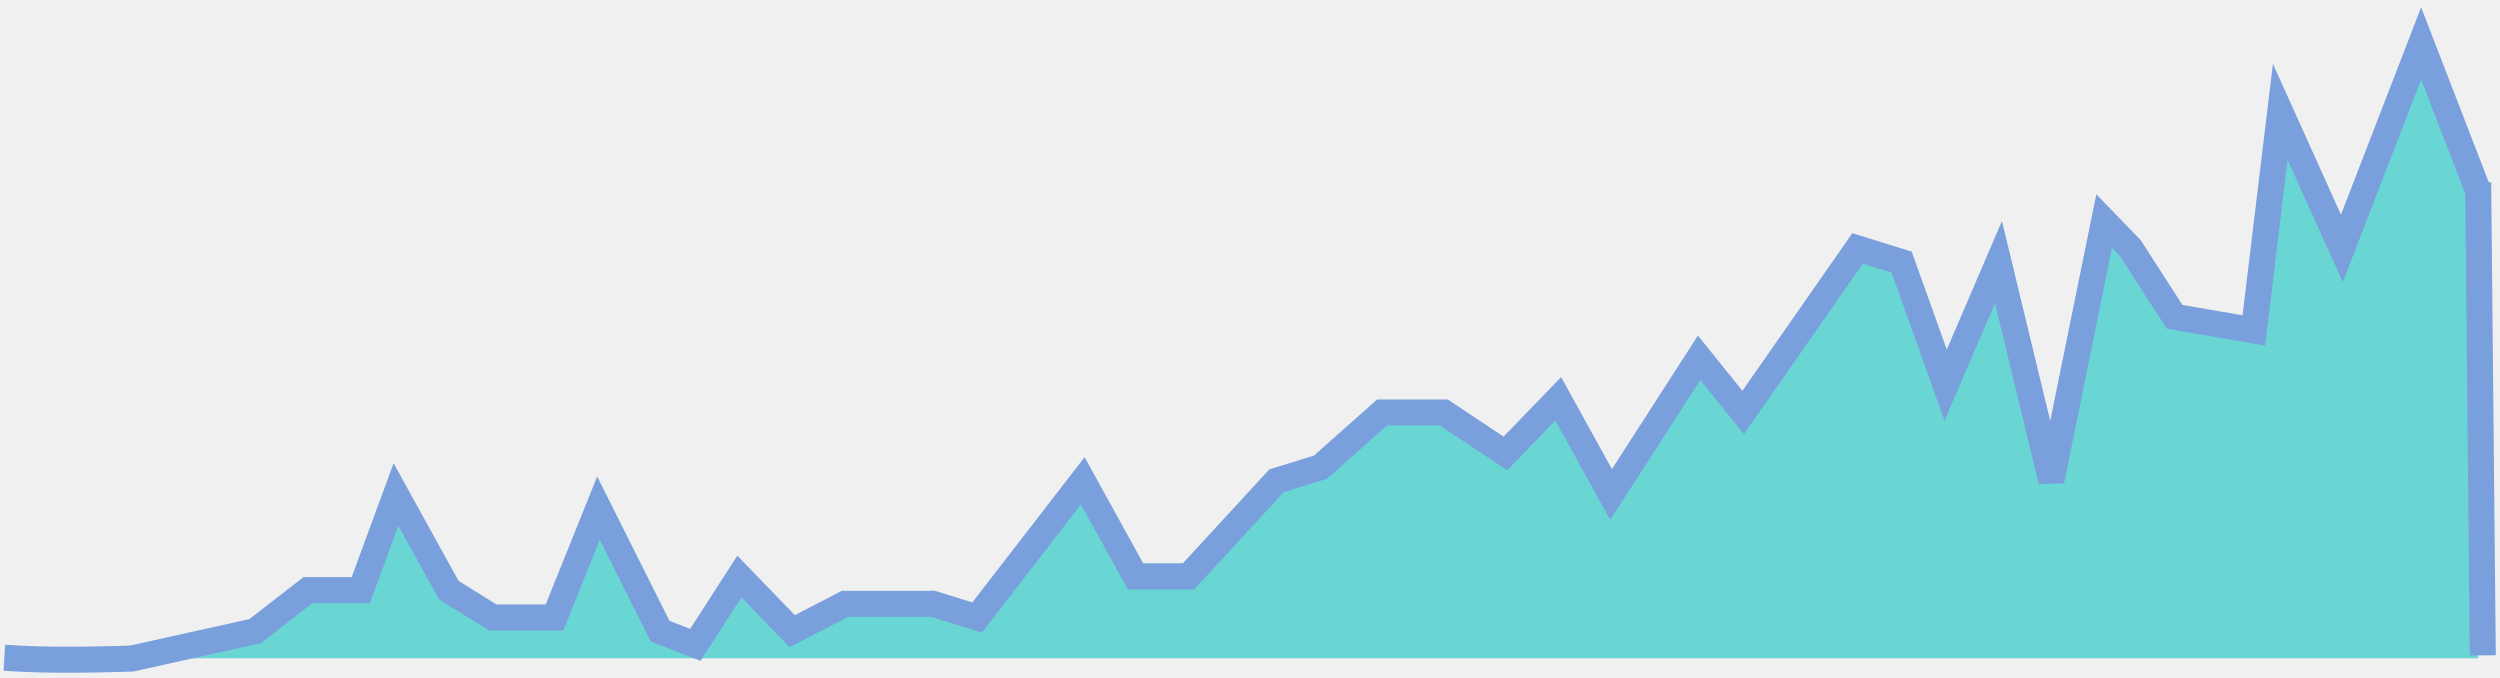
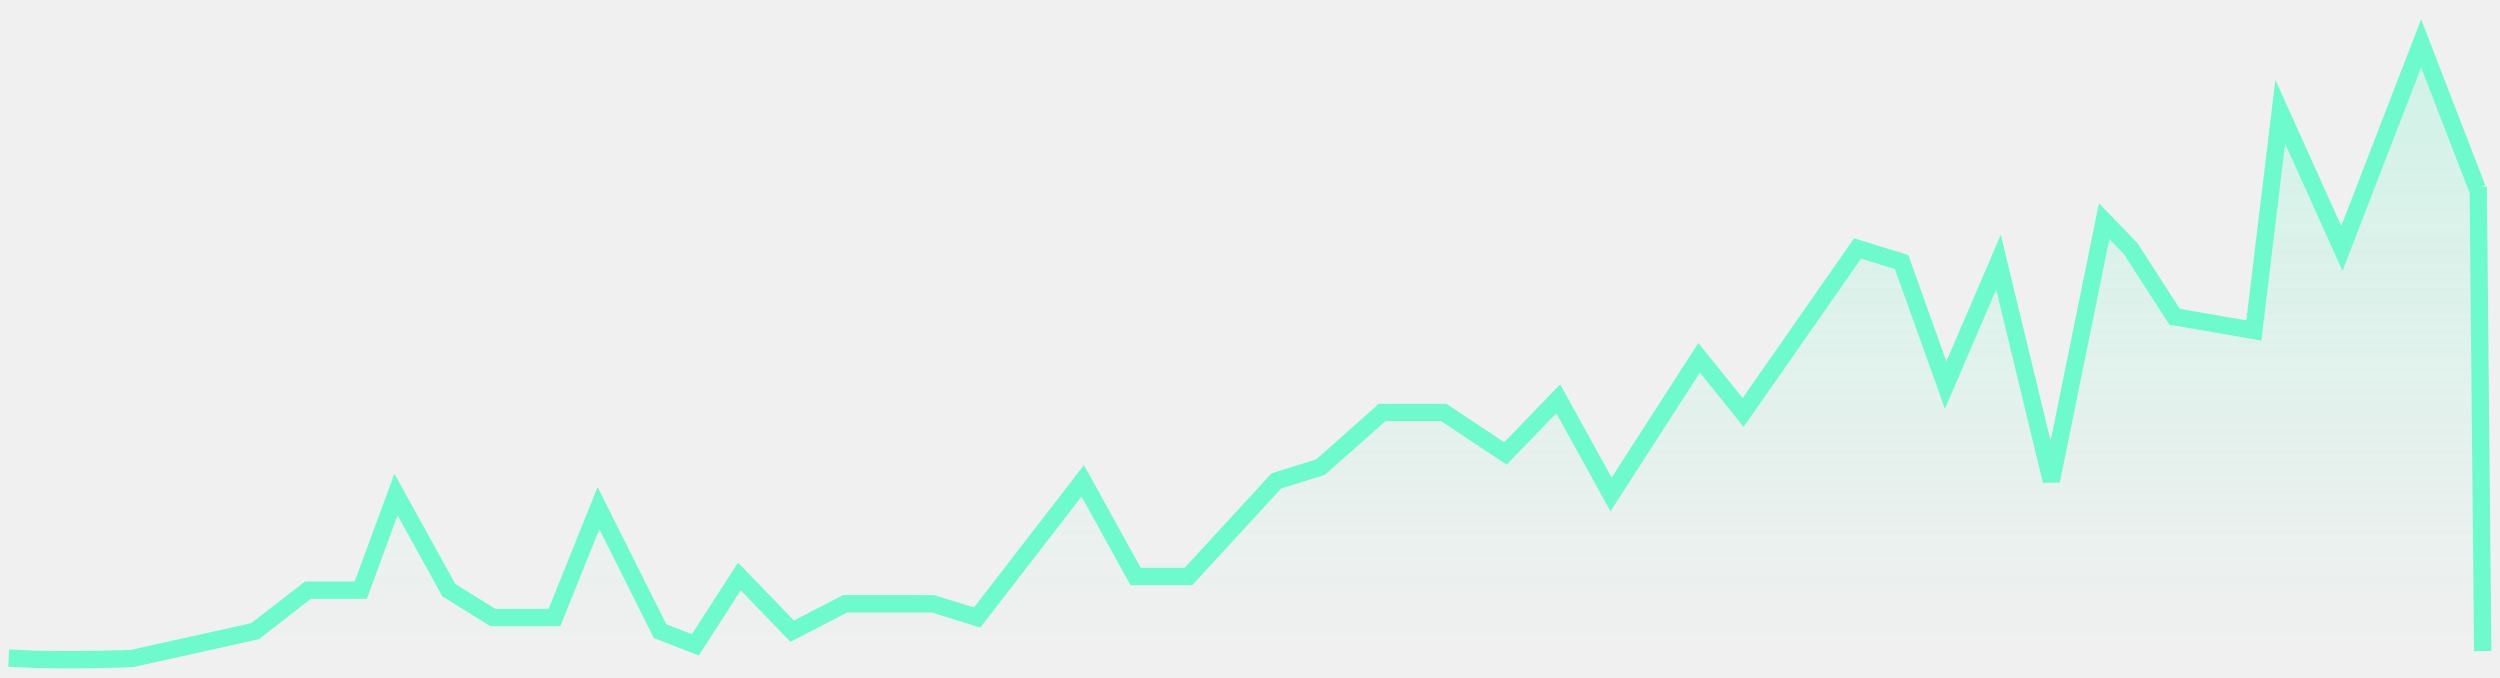
<svg xmlns="http://www.w3.org/2000/svg" xmlns:xlink="http://www.w3.org/1999/xlink" width="288px" height="78px" viewBox="0 0 288 78" version="1.1">
  <defs>
    <polygon id="path-1" points="0.019 0.426 283.512 0.426 283.512 70.861 0.019 70.861" />
  </defs>
  <g id="Page-1" stroke="none" stroke-width="1" fill="none" fill-rule="evenodd">
    <g id="Landingpage" transform="translate(-880, -3259)">
      <g id="Group-2" transform="translate(882, 3264)">
        <g id="Group-6">
          <g id="Group-3">
            <mask id="mask-2" fill="white">
              <use xlink:href="#path-1" />
            </mask>
+             <linearGradient id="gradient" x1="0" x2="0" y1="0" y2="1">
+               <stop offset="0%" stop-color="#6dfbce" stop-opacity="0.24" />
+               <stop offset="100%" stop-color="#6dfbce" stop-opacity="0" />
+             </linearGradient>
            <g id="Clip-2" />
-             <path d="M283.512,70.861 L0.019,70.861 L20.18,68.905 C20.18,68.905 30.448,66.166 32.477,63.035 C33.491,61.47 39.577,63.035 39.577,63.035 L43.634,52.079 L50.734,63.035 L56.819,66.166 L61.891,66.166 L66.962,53.644 L74.062,66.166 L78.119,69.296 L83.191,61.47 L89.277,66.166 L95.362,64.6 L105.505,63.035 L110.577,66.166 L122.748,50.513 L128.834,59.905 L135.934,59.905 L145.062,50.513 L149.119,48.948 L157.234,42.687 L164.334,42.687 L171.434,45.818 L177.519,39.557 L183.605,50.513 L193.748,36.426 L198.819,42.687 L212.005,23.905 L217.077,23.905 L222.148,39.557 L228.234,23.905 L234.319,50.513 L240.405,19.209 L243.448,23.905 L248.519,30.166 L257.648,33.296 L260.691,6.687 L267.791,23.905 L276.919,0.426 L283.005,14.513 L283.512,70.861 Z" id="Fill-1" fill="#69D6D4" mask="url(#mask-2)" />
+             <path d="M283.512,70.861 L0.019,70.861 L20.18,68.905 C20.18,68.905 30.448,66.166 32.477,63.035 C33.491,61.47 39.577,63.035 39.577,63.035 L43.634,52.079 L50.734,63.035 L56.819,66.166 L61.891,66.166 L66.962,53.644 L74.062,66.166 L78.119,69.296 L83.191,61.47 L89.277,66.166 L95.362,64.6 L105.505,63.035 L110.577,66.166 L122.748,50.513 L128.834,59.905 L135.934,59.905 L145.062,50.513 L149.119,48.948 L157.234,42.687 L164.334,42.687 L171.434,45.818 L177.519,39.557 L183.605,50.513 L193.748,36.426 L198.819,42.687 L212.005,23.905 L217.077,23.905 L222.148,39.557 L228.234,23.905 L234.319,50.513 L240.405,19.209 L243.448,23.905 L248.519,30.166 L257.648,33.296 L260.691,6.687 L267.791,23.905 L276.919,0.426 L283.005,14.513 L283.512,70.861 Z" id="Fill-1" fill="url(#gradient)" mask="url(#mask-2)" />
          </g>
-           <path d="M0,70.861 C5.305,71.174 13.186,70.861 13.186,70.861 L27.387,67.711 L33.473,62.987 L39.559,62.987 L43.616,51.965 L49.703,62.987 L54.774,66.137 L61.875,66.137 L66.946,53.539 L74.047,67.711 L78.104,69.286 L83.176,61.413 L89.262,67.711 L95.348,64.562 L105.491,64.562 L110.563,66.137 L122.735,50.39 L128.821,61.413 L134.907,61.413 L145.05,50.39 L150.122,48.815 L157.222,42.516 L164.323,42.516 L171.423,47.24 L177.509,40.942 L183.595,51.965 L193.738,36.218 L198.81,42.516 L211.996,23.62 L217.068,25.195 L222.14,39.367 L228.226,25.195 L234.312,50.39 L240.398,20.471 L243.441,23.62 L248.513,31.494 L257.642,33.068 L260.685,7.873 L267.785,23.62 L276.914,0 L283,15.747" id="Stroke-4" stroke="#799FDD" stroke-width="3" stroke-linecap="square" />
+           <path d="M0,70.861 C5.305,71.174 13.186,70.861 13.186,70.861 L27.387,67.711 L33.473,62.987 L39.559,62.987 L43.616,51.965 L49.703,62.987 L54.774,66.137 L61.875,66.137 L66.946,53.539 L74.047,67.711 L78.104,69.286 L83.176,61.413 L89.262,67.711 L95.348,64.562 L105.491,64.562 L110.563,66.137 L122.735,50.39 L128.821,61.413 L134.907,61.413 L145.05,50.39 L150.122,48.815 L157.222,42.516 L164.323,42.516 L171.423,47.24 L177.509,40.942 L183.595,51.965 L193.738,36.218 L198.81,42.516 L211.996,23.62 L217.068,25.195 L222.14,39.367 L228.226,25.195 L234.312,50.39 L240.398,20.471 L243.441,23.62 L248.513,31.494 L257.642,33.068 L260.685,7.873 L267.785,23.62 L276.914,0 L283,15.747" id="Stroke-4" stroke="#6dfbce" stroke-width="2" stroke-linecap="square" />
        </g>
-         <line x1="283.5" y1="17.5" x2="284" y2="69" id="Line-4" stroke="#799FDD" stroke-width="3" stroke-linecap="square" />
+         <line x1="283.5" y1="17.5" x2="284" y2="69" id="Line-4" stroke="#6dfbce" stroke-width="2" stroke-linecap="square" />
      </g>
    </g>
  </g>
</svg>
